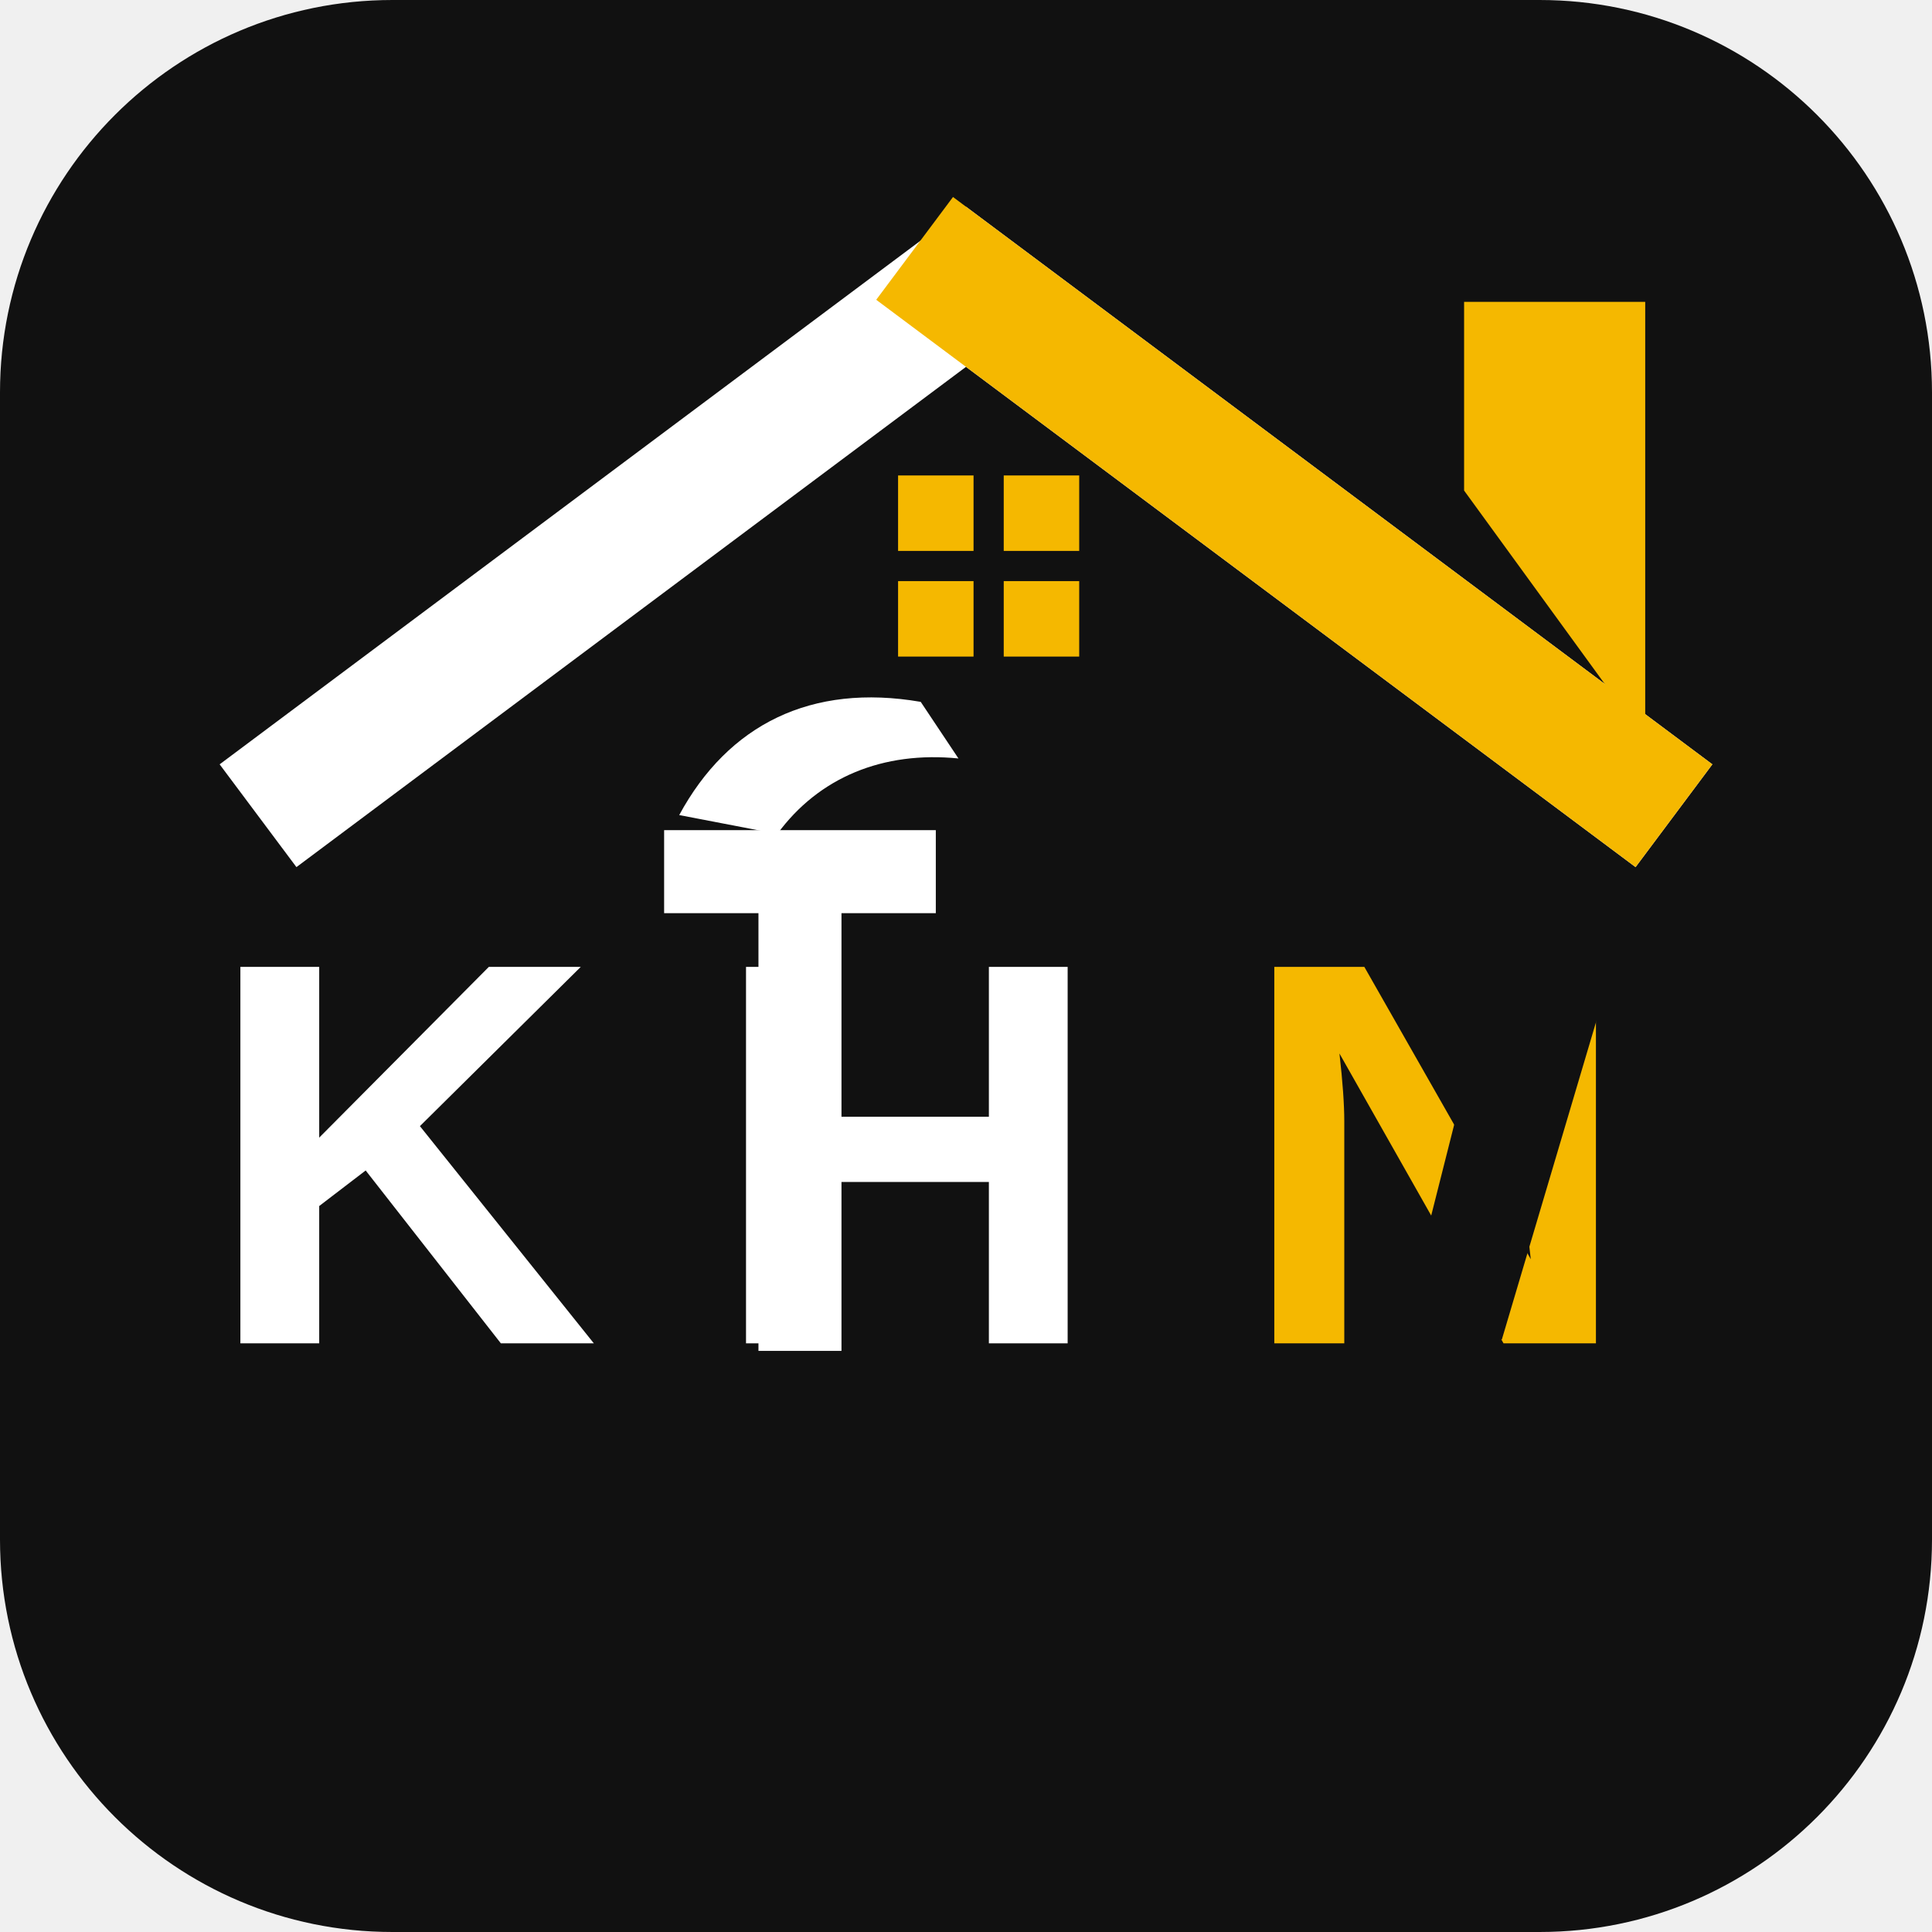
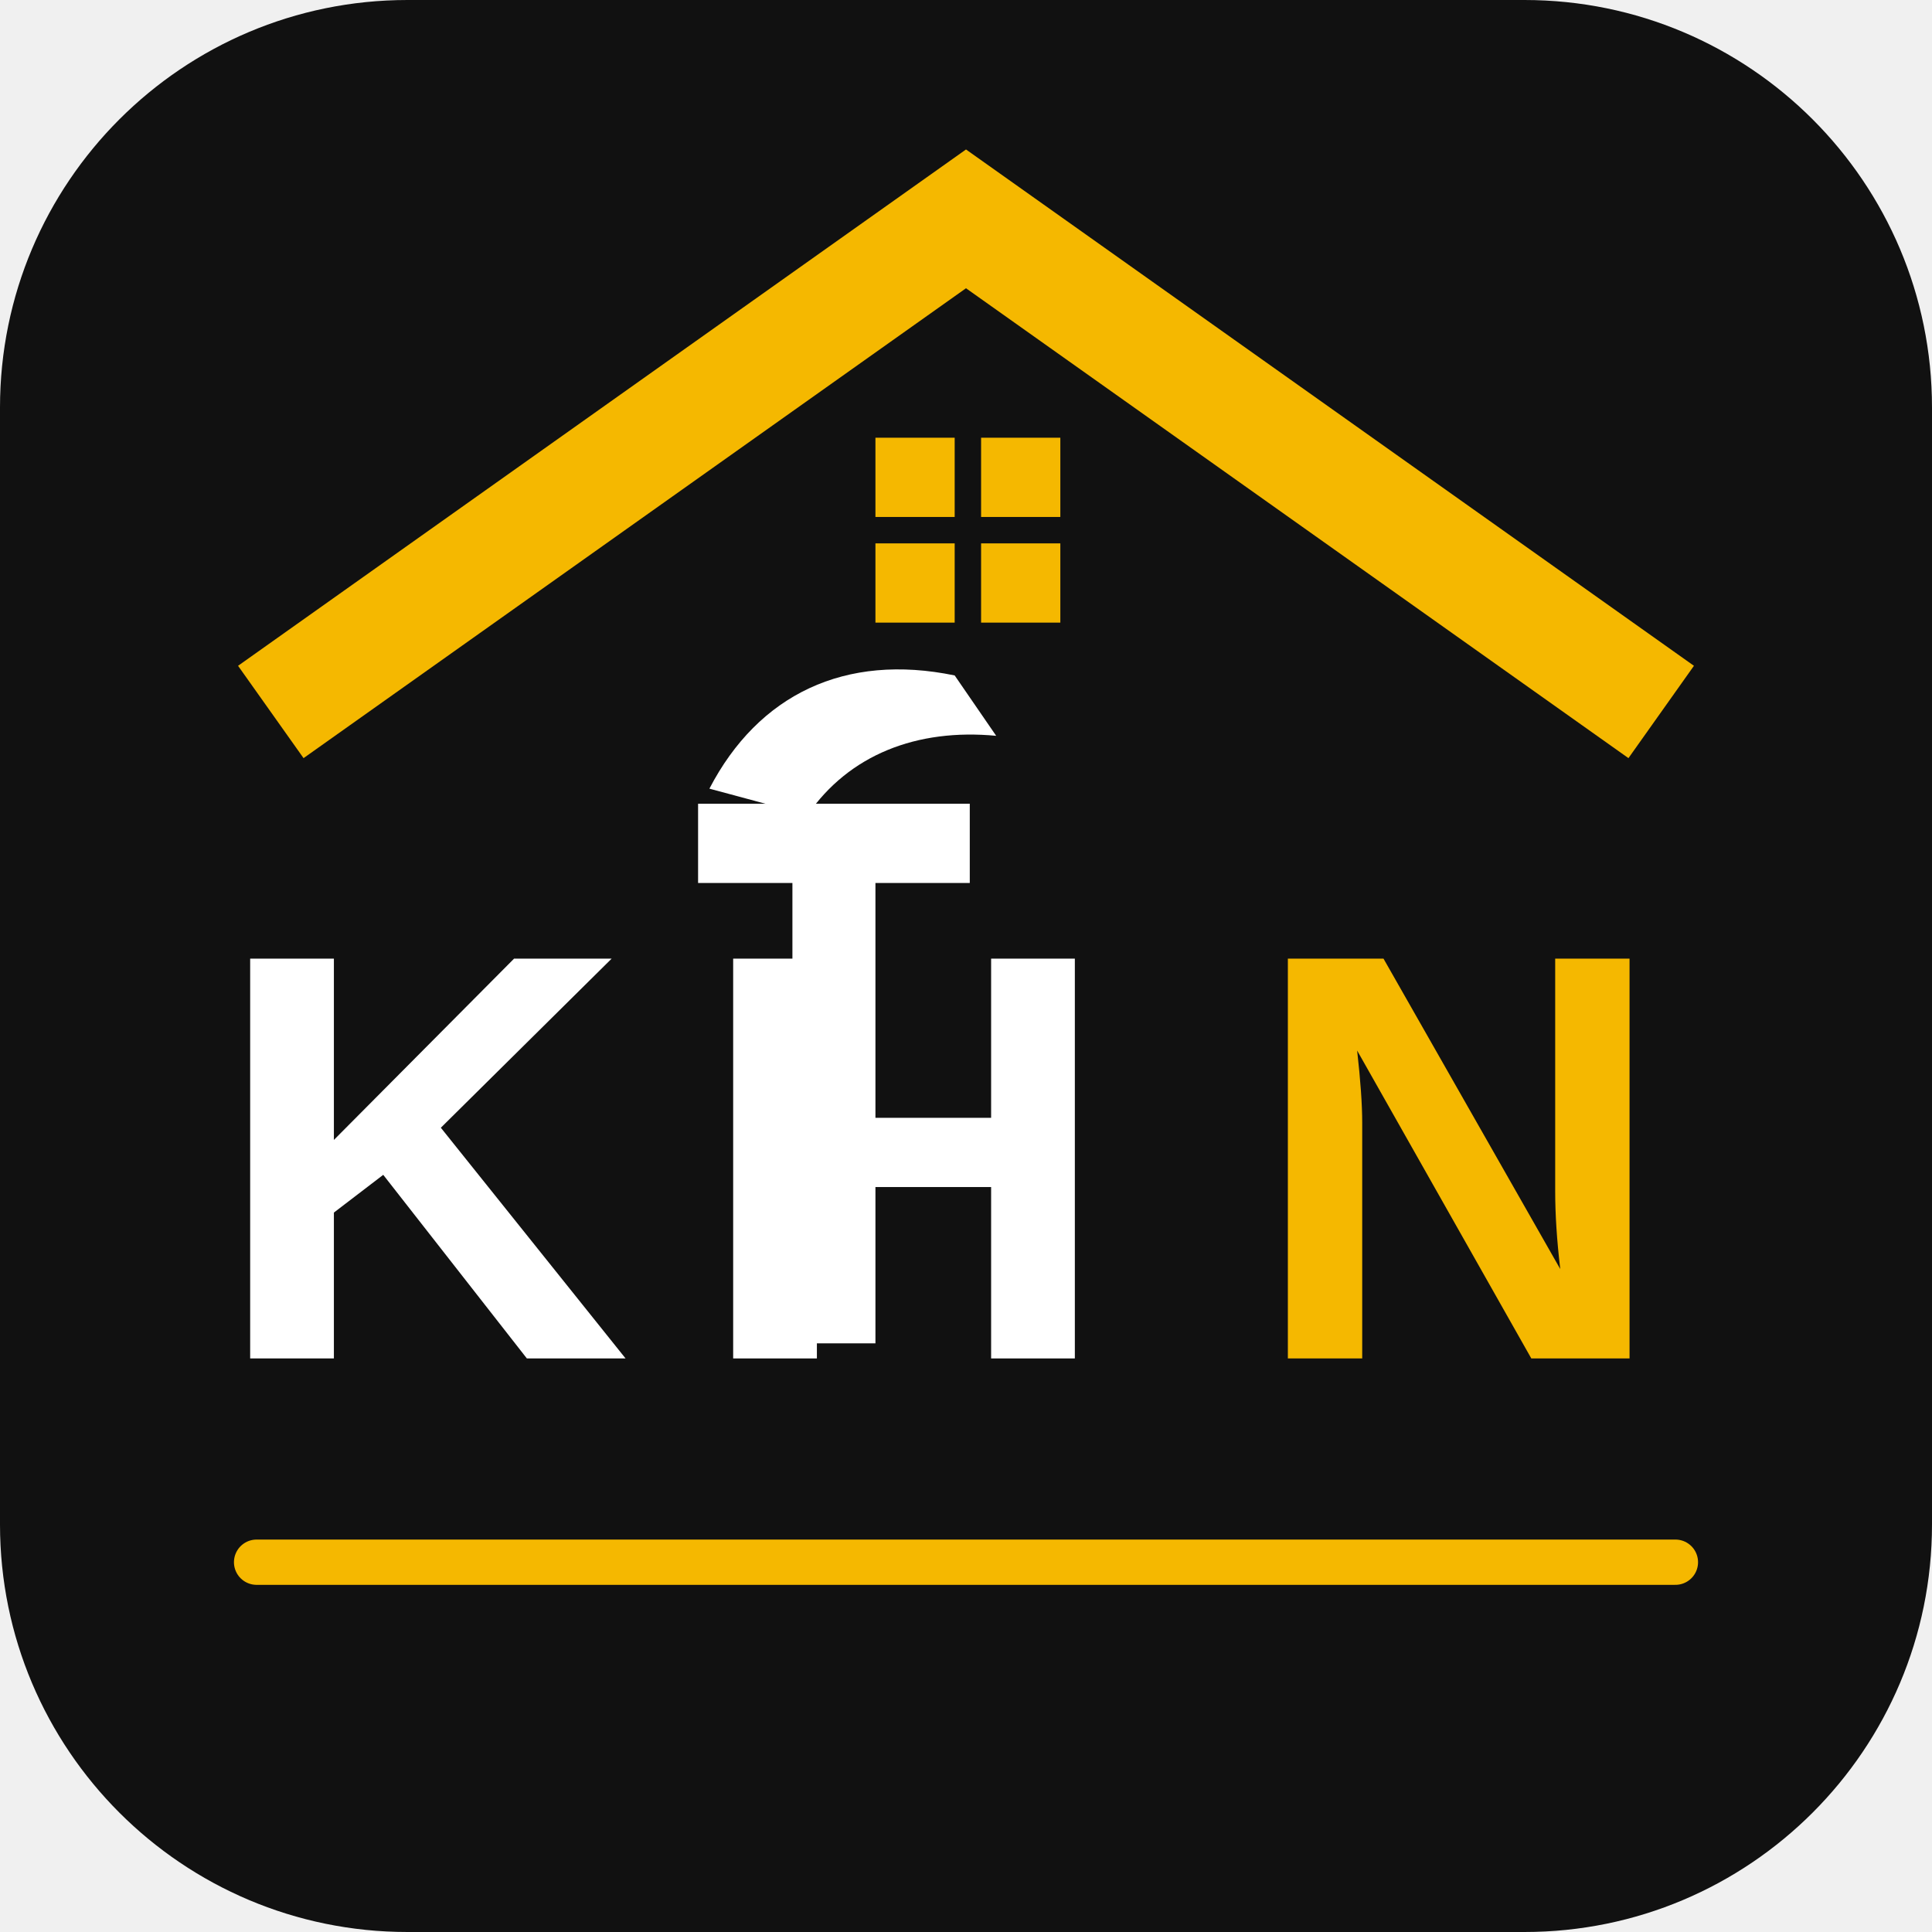
<svg xmlns="http://www.w3.org/2000/svg" viewBox="0 0 512 512" role="img" aria-label="KlusHulp Noord">
-   <rect width="512" height="512" rx="104" fill="#111111" />
-   <path d="M82 206 256 76 430 206" fill="none" stroke="#ffffff" stroke-width="34" stroke-linecap="square" stroke-linejoin="miter" />
-   <path d="M256 76 430 206" fill="none" stroke="#f5b800" stroke-width="34" stroke-linecap="square" />
-   <path d="M388 130V80h48v116" fill="#f5b800" />
+   <rect width="512" height="512" rx="108" fill="#111111" />
+   <path d="M84 180 256 58 428 180" fill="none" stroke="#f5b800" stroke-width="30" stroke-linecap="square" stroke-linejoin="miter" />
  <g fill="#f5b800">
-     <rect x="238" y="126" width="20" height="20" />
-     <rect x="266" y="126" width="20" height="20" />
-     <rect x="238" y="154" width="20" height="20" />
-     <rect x="266" y="154" width="20" height="20" />
+     <rect x="232" y="116" width="21" height="21" />
+     <rect x="260" y="116" width="21" height="21" />
+     <rect x="232" y="144" width="21" height="21" />
+     <rect x="260" y="144" width="21" height="21" />
  </g>
-   <g font-family="Arial Black, Arial, sans-serif" font-size="145" font-weight="900">
-     <text x="54" y="356" fill="#ffffff">K</text>
-     <text x="188" y="356" fill="#ffffff">H</text>
-     <text x="328" y="356" fill="#f5b800">N</text>
-   </g>
-   <path d="M176 220h72v22h-25v116h-22V242h-25z" fill="#ffffff" />
-   <path d="M180 216c13-24 35-35 64-30l10 15c-20-2-37 5-48 20z" fill="#ffffff" />
-   <path d="M391 209a35 35 0 0 0 5 47l-23 91 25 8 27-91a35 35 0 0 0 18-42l-18 18-17-6z" fill="#111111" />
+   <text x="56" y="360" font-family="Arial Black, Arial, sans-serif" font-size="154" font-weight="900" fill="#ffffff">K</text>
+   <text x="184" y="360" font-family="Arial Black, Arial, sans-serif" font-size="154" font-weight="900" fill="#ffffff">H</text>
+   <text x="331" y="360" font-family="Arial Black, Arial, sans-serif" font-size="154" font-weight="900" fill="#f5b800">N</text>
+   <path d="M185 213h72v21h-25v122h-22V234h-25z" fill="#ffffff" />
+   <path d="M188 209c13-25 36-36 65-30l11 16c-21-2-39 5-50 21z" fill="#ffffff" />
+   <path d="M68 414h376" stroke="#f5b800" stroke-width="12" stroke-linecap="round" />
</svg>
